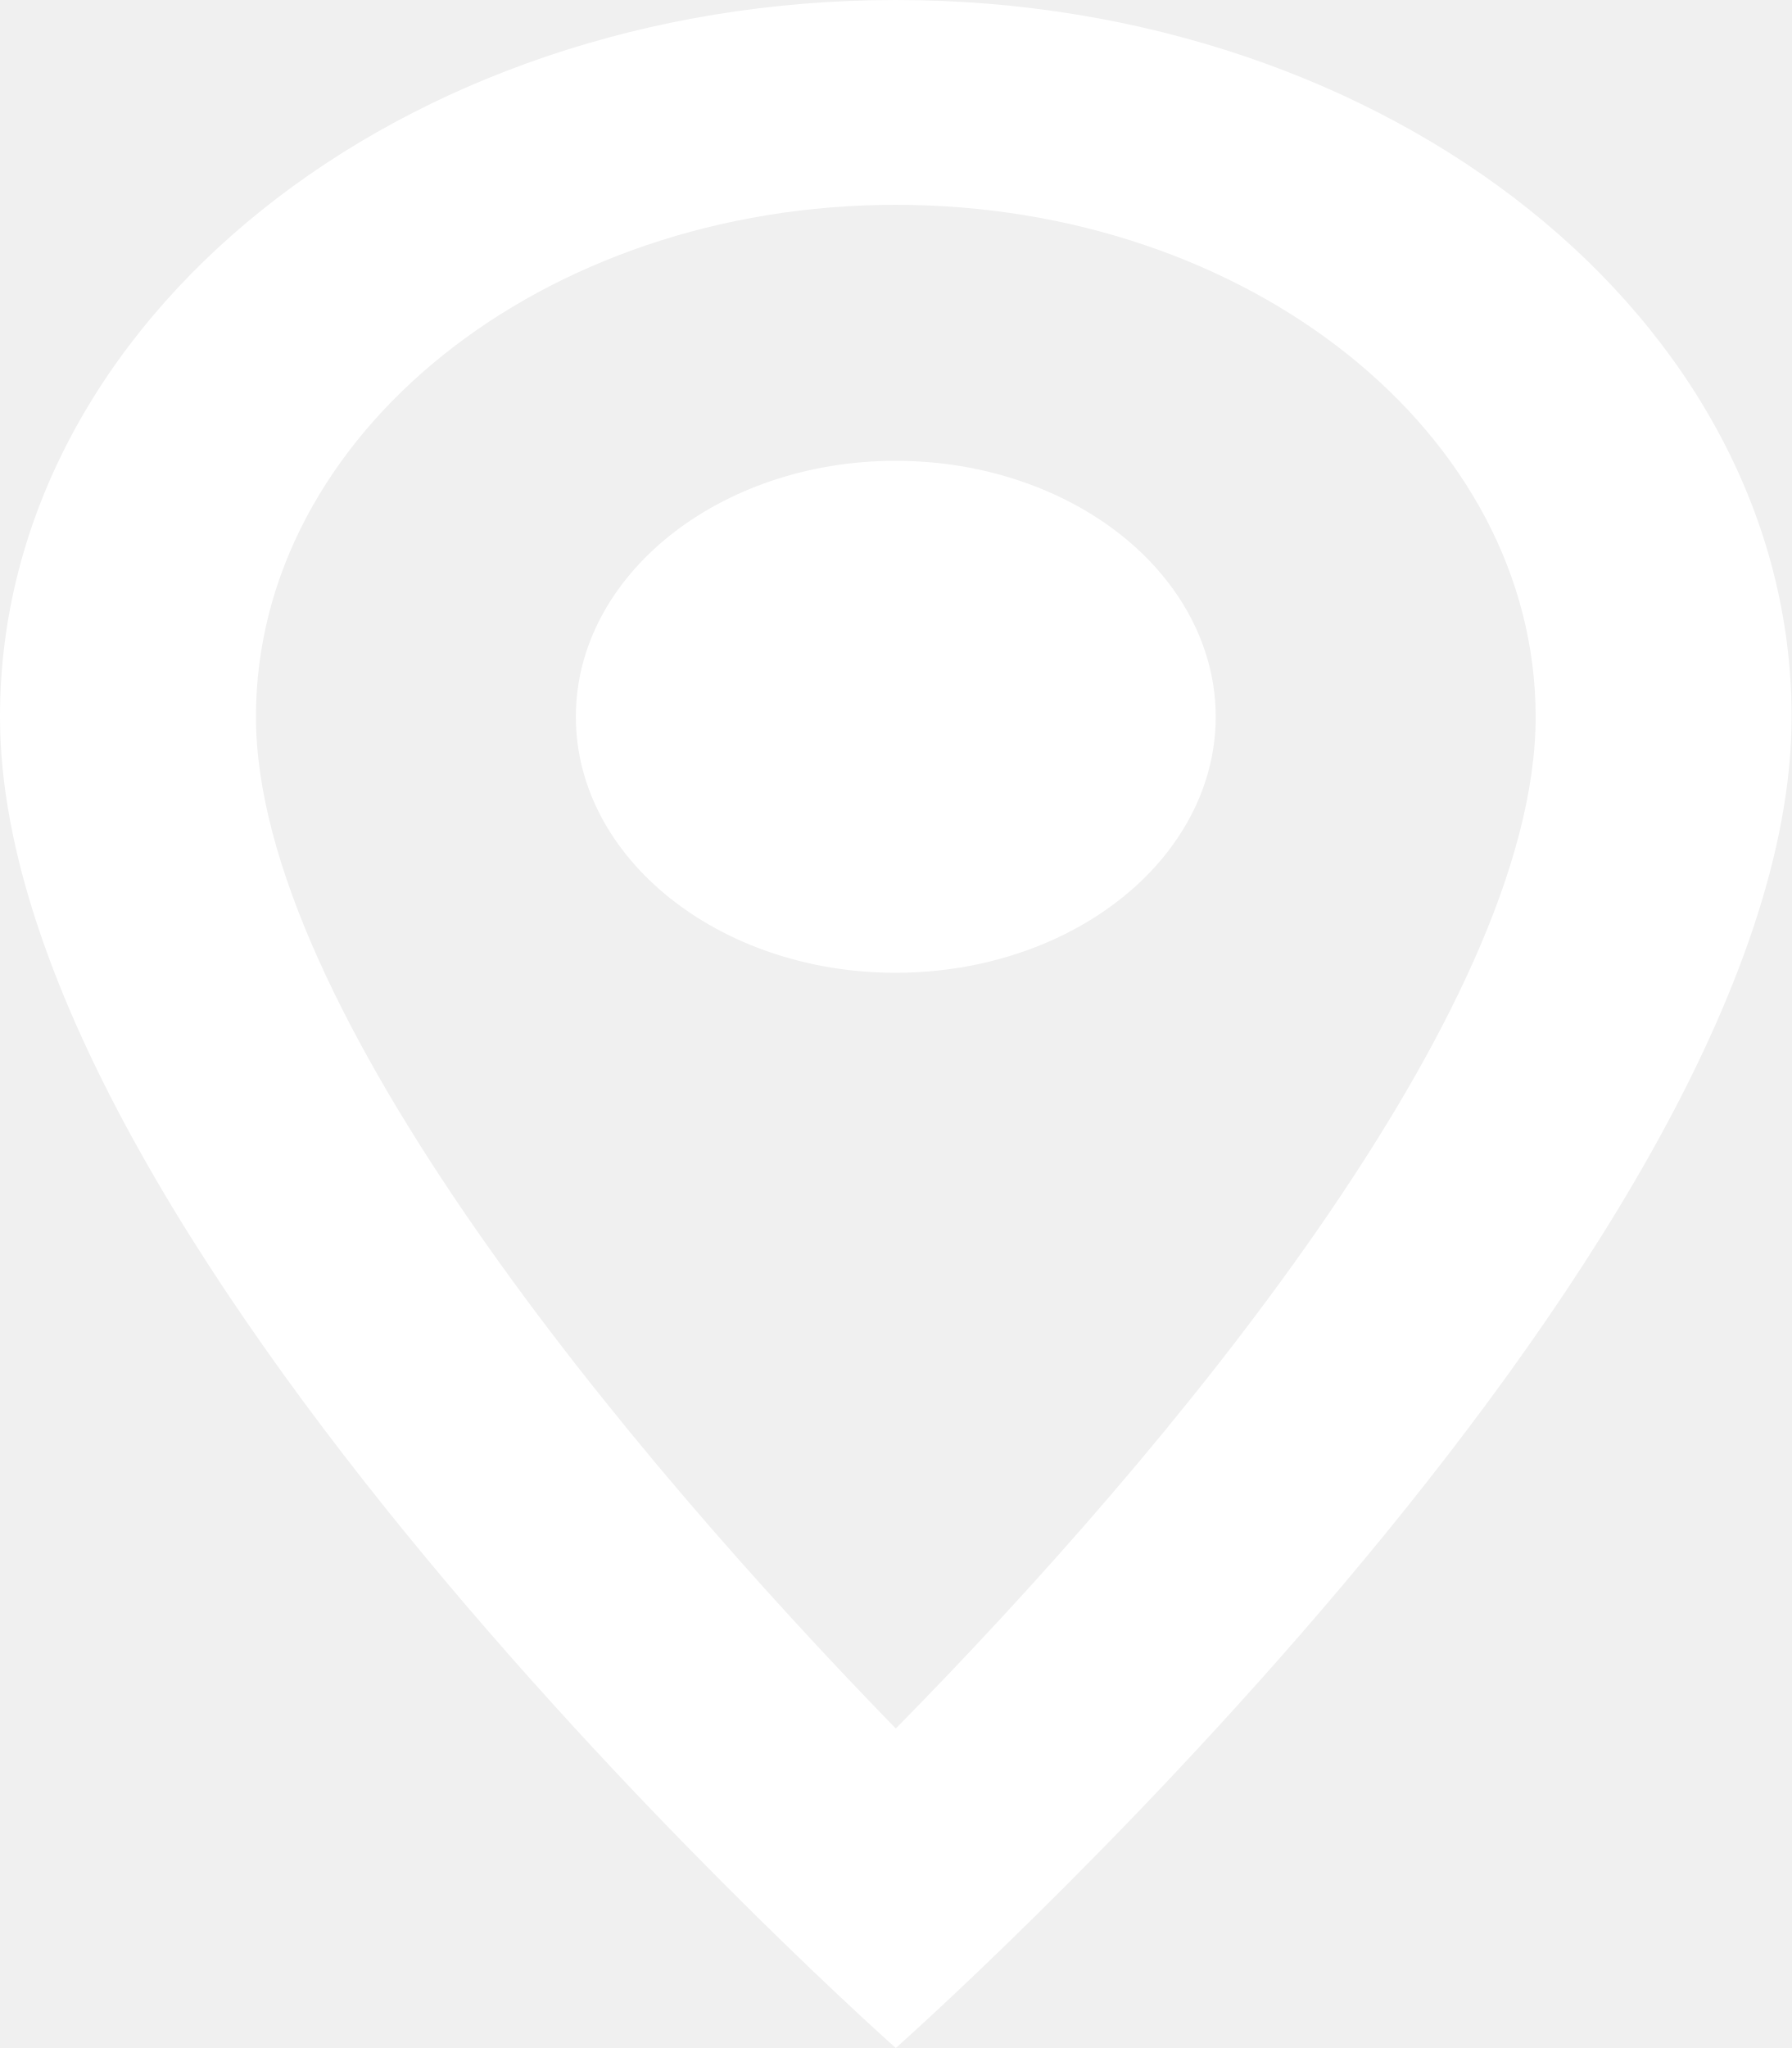
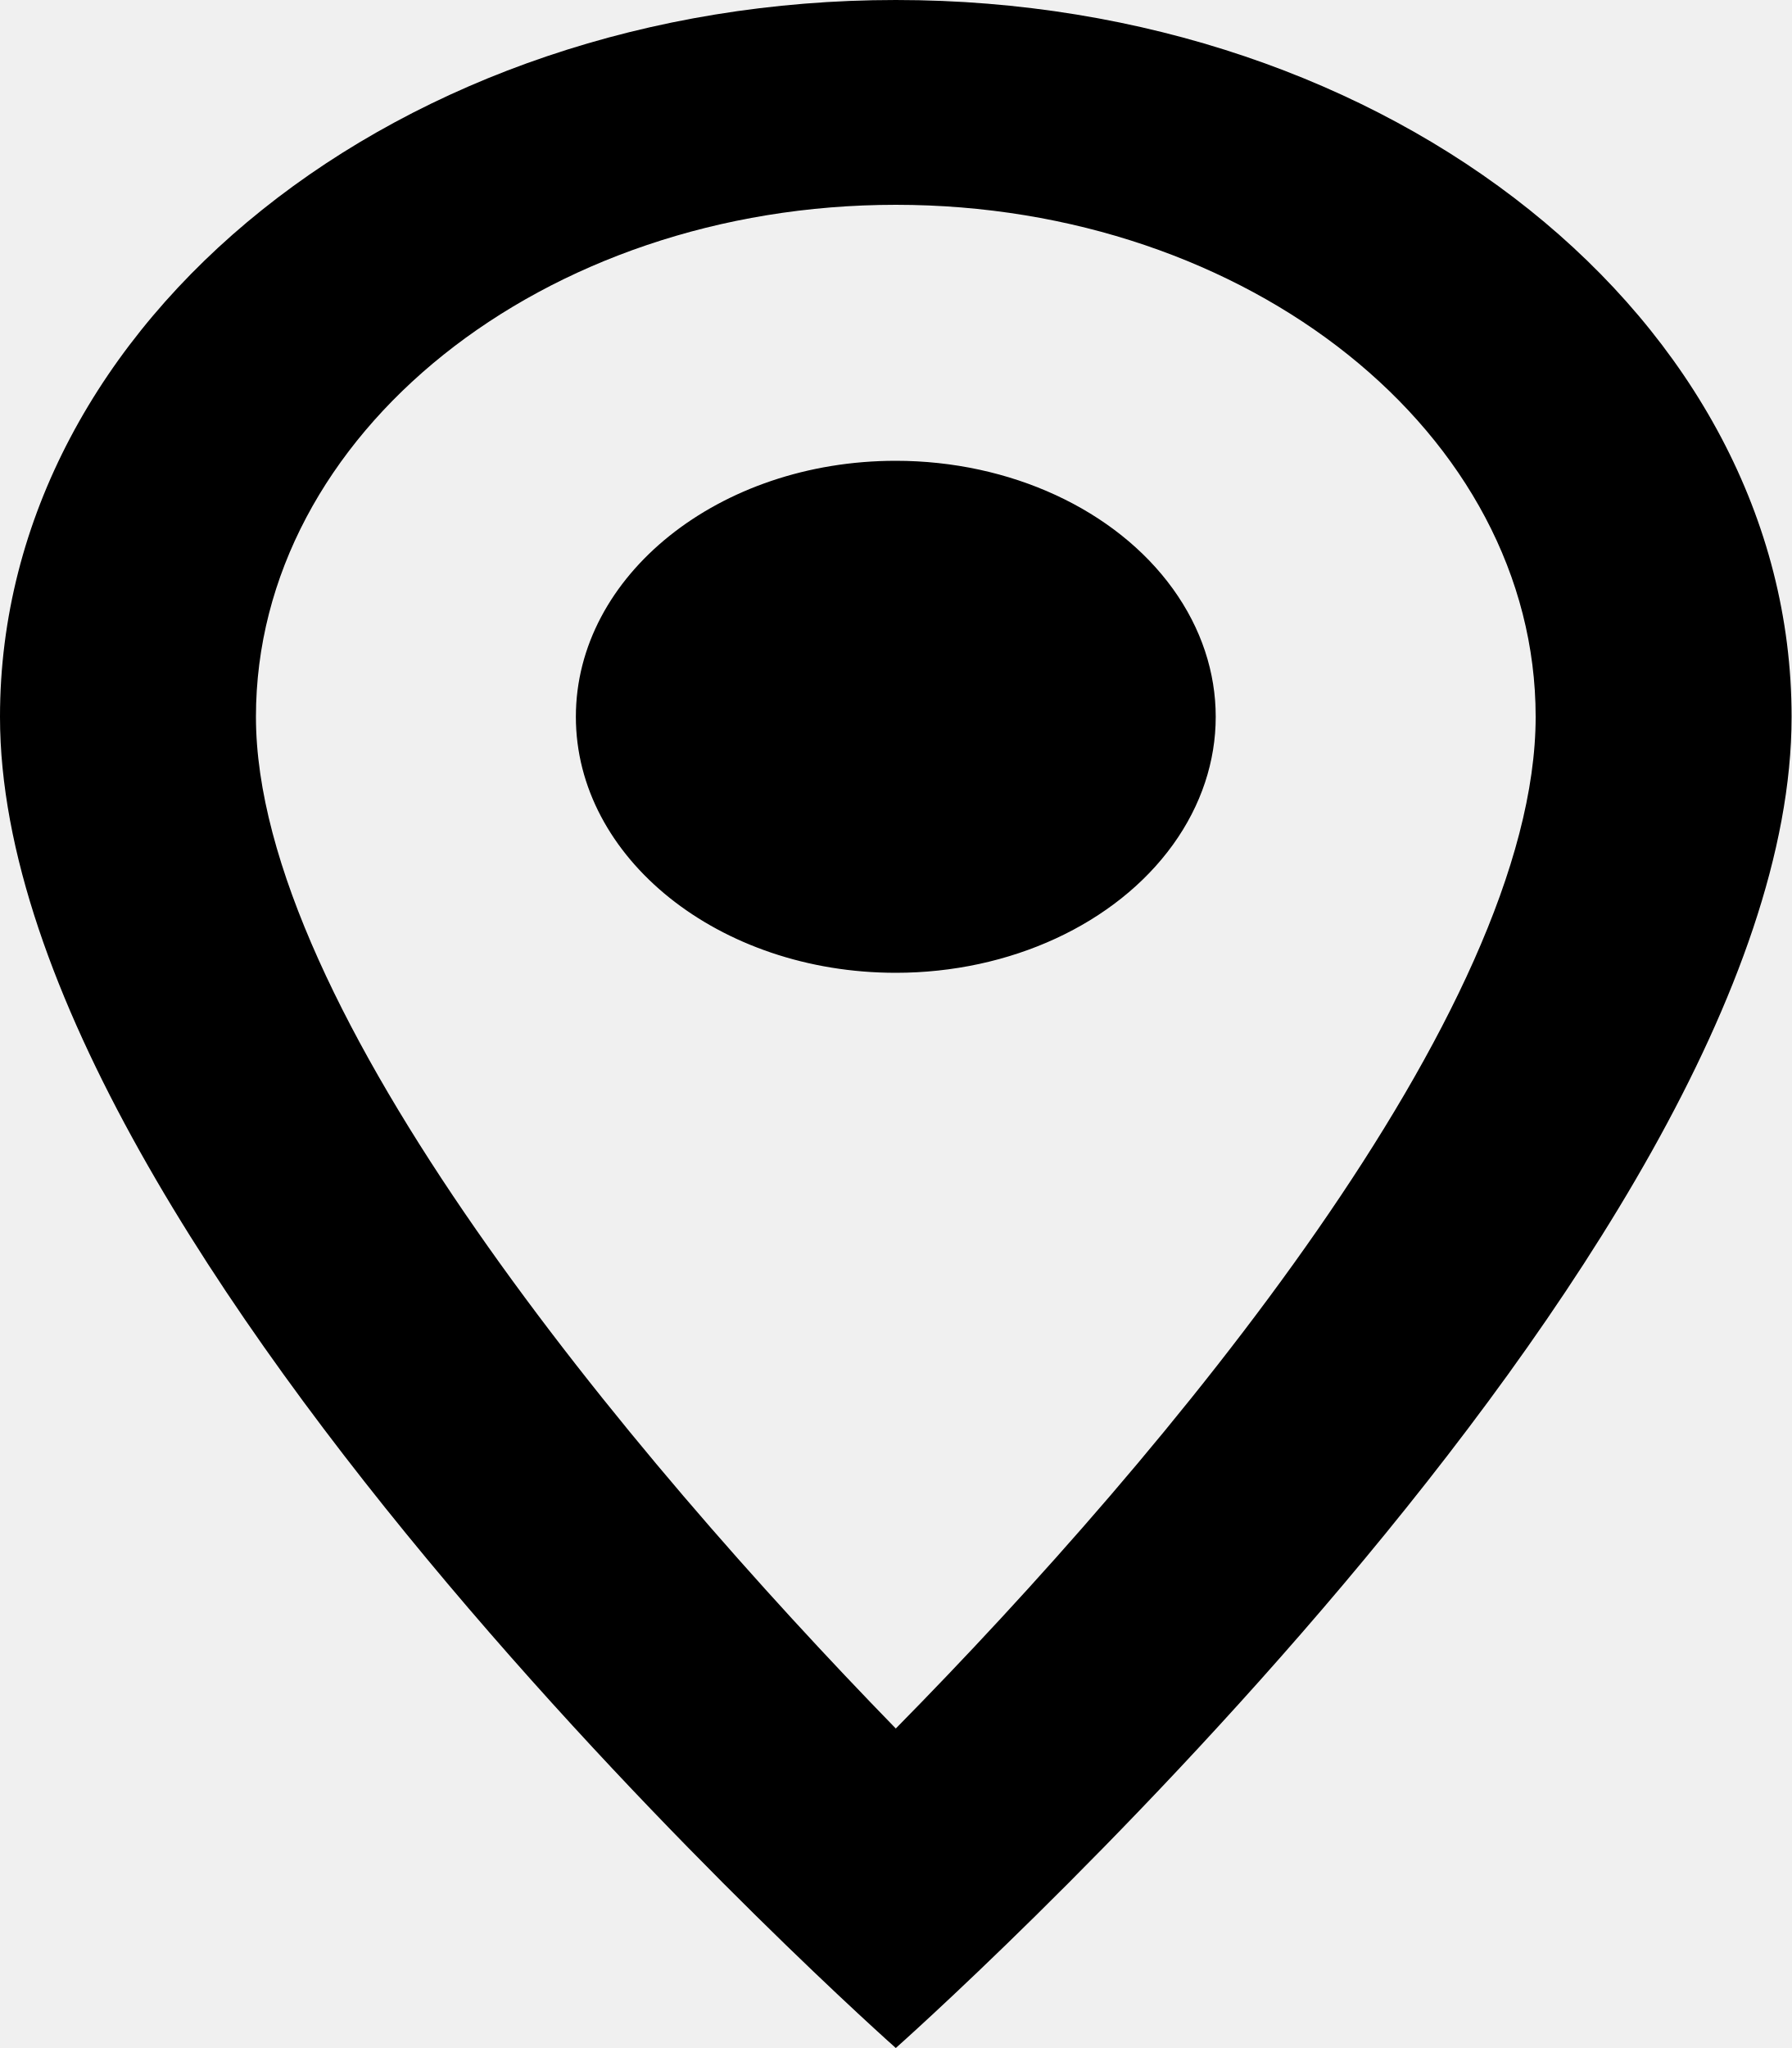
<svg xmlns="http://www.w3.org/2000/svg" width="35" height="40" viewBox="0 0 35 40" fill="none">
-   <path id="icon/maps/place_24px" fill-rule="evenodd" clip-rule="evenodd" d="M17.5 0C7.825 0 0 6.26 0 14C0 24.5 17.5 40 17.5 40C17.5 40 35 24.5 35 14C35 6.26 27.175 0 17.5 0ZM5 14C5 8.48 10.6 4 17.5 4C24.4 4 30 8.48 30 14C30 19.76 22.8 28.38 17.5 33.76C12.3 28.42 5 19.7 5 14ZM11.25 14C11.25 11.239 14.048 9 17.5 9C19.733 9 21.796 9.953 22.913 11.5C24.029 13.047 24.029 14.953 22.913 16.5C21.796 18.047 19.733 19 17.5 19C14.048 19 11.25 16.761 11.25 14Z" fill="white" />
+   <path id="icon/maps/place_24px" fill-rule="evenodd" clip-rule="evenodd" d="M17.5 0C7.825 0 0 6.26 0 14C0 24.5 17.5 40 17.5 40C17.5 40 35 24.5 35 14C35 6.26 27.175 0 17.5 0ZM5 14C5 8.48 10.6 4 17.5 4C24.4 4 30 8.48 30 14C30 19.76 22.8 28.38 17.5 33.76C12.3 28.42 5 19.7 5 14ZM11.25 14C11.25 11.239 14.048 9 17.5 9C19.733 9 21.796 9.953 22.913 11.5C24.029 13.047 24.029 14.953 22.913 16.5C21.796 18.047 19.733 19 17.5 19C14.048 19 11.25 16.761 11.25 14Z" fill="currentColor" />
</svg>
